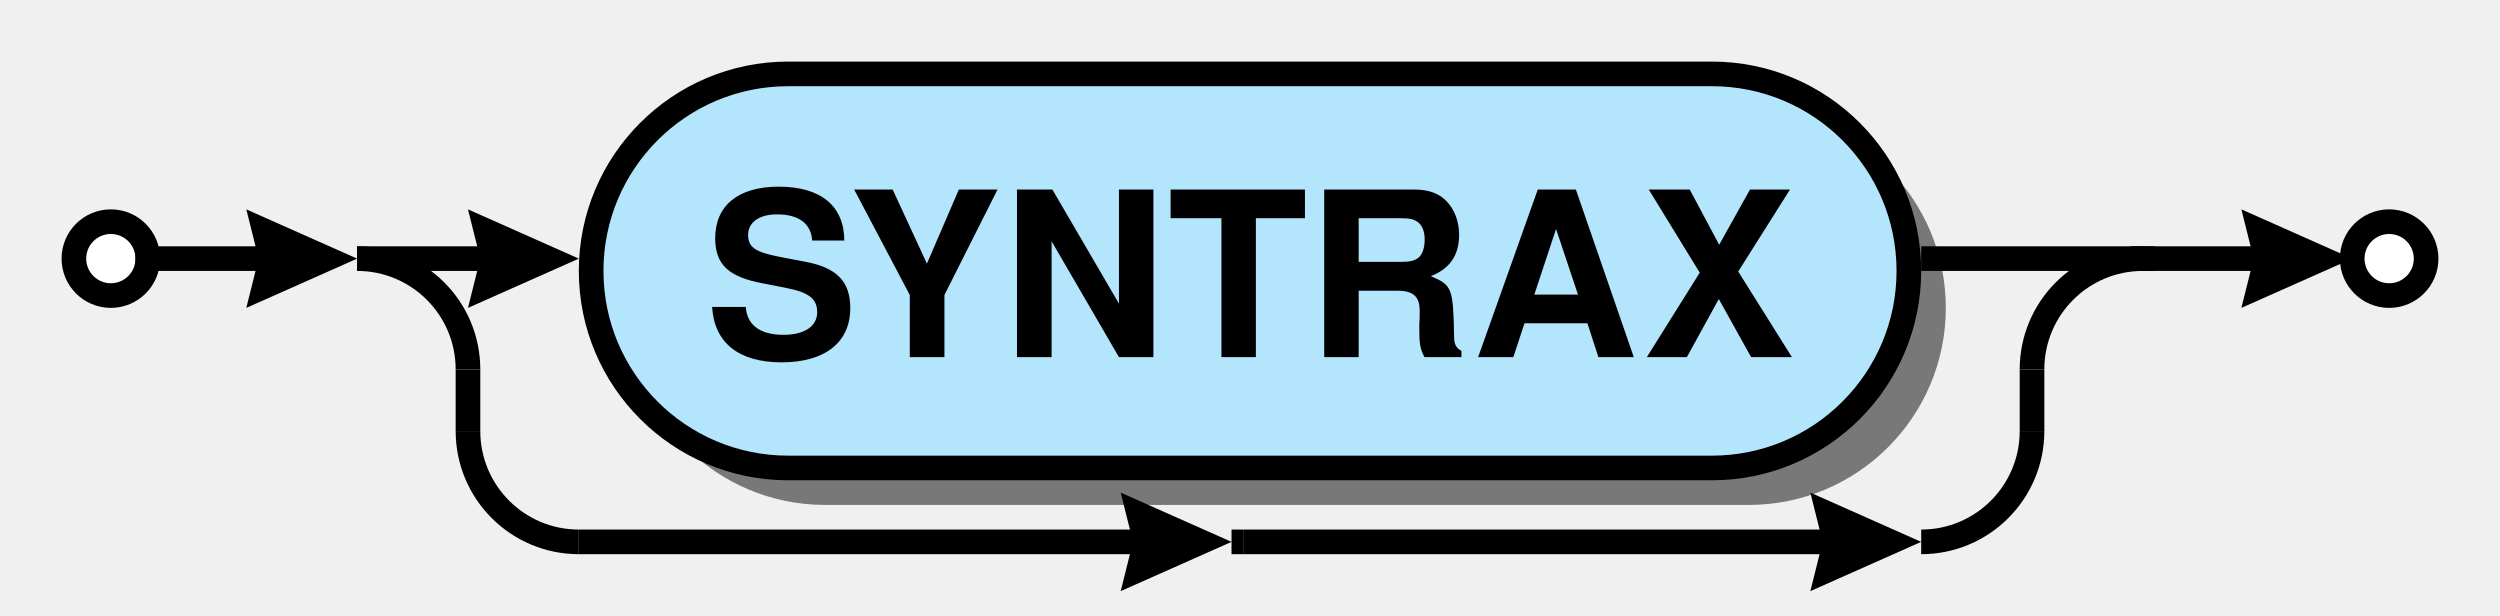
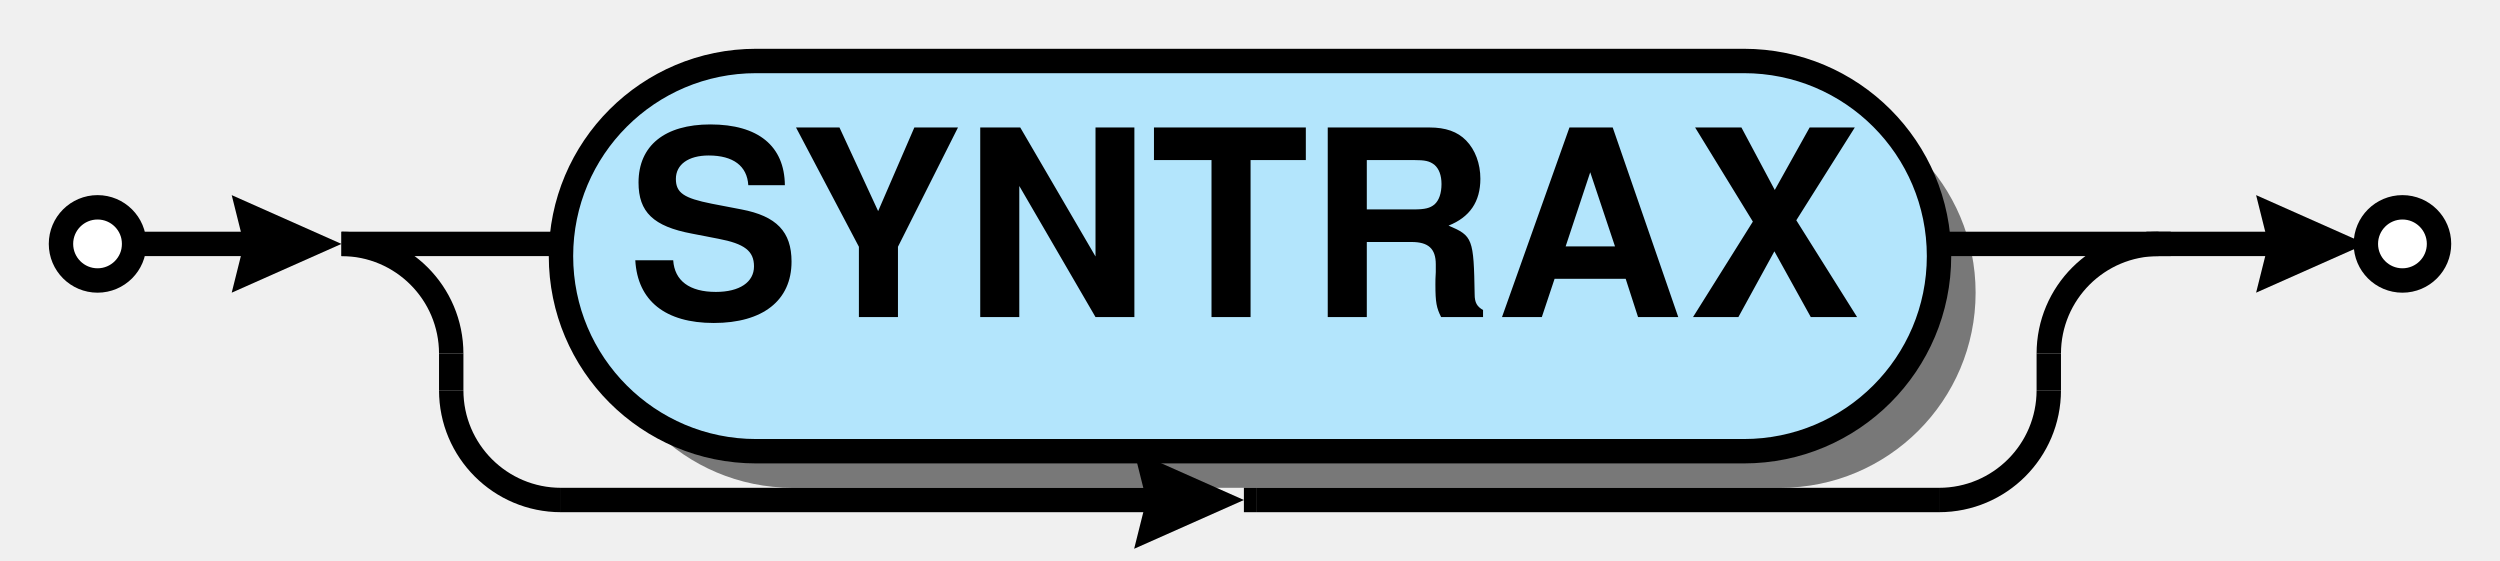
- <svg xmlns="http://www.w3.org/2000/svg" xml:space="preserve" width="203" height="50" version="1.1">
+ <svg xmlns="http://www.w3.org/2000/svg" xml:space="preserve" width="205" height="46" version="1.1">
  <style type="text/css">

+ .title_font {fill:#000000; text-anchor:middle;
+ font-family:Helvetica; font-size:16pt; font-weight:bold; font-style:normal; }
+ .token_font {fill:#000000; text-anchor:middle;
+ font-family:Helvetica; font-size:16pt; font-weight:bold; font-style:normal; }
.box_font {fill:#000000; text-anchor:middle;
-     font-family:Times; font-size:14pt; font-weight:normal; font-style:italic;}
+ font-family:Times; font-size:14pt; font-weight:normal; font-style:italic; }
.bubble_font {fill:#000000; text-anchor:middle;
-     font-family:Helvetica; font-size:14pt; font-weight:bold; font-style:normal;}
- .title_font {fill:#000000; text-anchor:middle;
-     font-family:Helvetica; font-size:22pt; font-weight:bold; font-style:normal;}
- .token_font {fill:#000000; text-anchor:middle;
-     font-family:Helvetica; font-size:16pt; font-weight:bold; font-style:normal;}
- .label {fill:#000;
-   text-anchor:middle;
-   font-size:16pt; font-weight:bold; font-family:Sans;}
+ font-family:Helvetica; font-size:14pt; font-weight:bold; font-style:normal; }
+ .label {fill: #000; text-anchor:middle; font-size:16pt; font-weight:bold; font-family:Sans;}
.link {fill: #0D47A1;}
.link:hover {fill: #0D47A1; text-decoration:underline;}
.link:visited {fill: #4A148C;}

</style>
  <defs>
    <marker id="arrow" markerWidth="5" markerHeight="4" refX="2.5" refY="2" orient="auto" markerUnits="strokeWidth">
      <path d="M0,0 L0.5,2 L0,4 L4.5,2 z" fill="#000000" />
    </marker>
  </defs>
-   <path d="M67.0,41.0 A16.0,16.0 0 0,1 67.0,9.0 H142.0 A16.0,16.0 0 0,1 142.0,41.0 z" stroke="none" fill-opacity="0.498" fill="#000000" />
-   <circle cx="9" cy="21.0" r="3" stroke="#000000" stroke-width="2" fill="#FFFFFF" />
-   <path d="M64.0,38.0 A16.0,16.0 0 0,1 64.0,6.0 H139.0 A16.0,16.0 0 0,1 139.0,38.0 z" stroke="#000000" stroke-width="2" fill="#B3E5FC" />
-   <text class="bubble_font" x="101.5" y="29.0">SYNTRAX</text>
-   <line x1="100.0" y1="44.0" x2="101.0" y2="44.0" stroke="#000000" stroke-width="2" />
-   <line x1="29" y1="21.0" x2="43.0" y2="21.0" stroke="#000000" stroke-width="2" marker-end="url(#arrow)" />
-   <line x1="156.0" y1="21.0" x2="175.0" y2="21.0" stroke="#000000" stroke-width="2" />
-   <path d="M38.0,30.0 A9,9 0 0,0 29.0,21.0" stroke="#000000" stroke-width="2" fill="none" />
-   <line x1="47" y1="44.0" x2="96.0" y2="44.0" stroke="#000000" stroke-width="2" marker-end="url(#arrow)" />
-   <line x1="101.0" y1="44.0" x2="152.0" y2="44.0" stroke="#000000" stroke-width="2" marker-end="url(#arrow)" />
-   <path d="M38.0,35.0 A9,9 0 0,0 47.0,44.0" stroke="#000000" stroke-width="2" fill="none" />
-   <path d="M156.0,44.0 A9.0,9.0 0 0,0 165.0,35.0" stroke="#000000" stroke-width="2" fill="none" />
-   <path d="M174.0,21.0 A9.0,9.0 0 0,0 165.0,30.0" stroke="#000000" stroke-width="2" fill="none" />
-   <line x1="38" y1="35.0" x2="38" y2="30.0" stroke="#000000" stroke-width="2" />
-   <line x1="165.0" y1="35.0" x2="165.0" y2="30.0" stroke="#000000" stroke-width="2" />
-   <line x1="11" y1="21.0" x2="25.0" y2="21.0" stroke="#000000" stroke-width="2" marker-end="url(#arrow)" />
-   <circle cx="194.0" cy="21.0" r="3.0" stroke="#000000" stroke-width="2" fill="#FFFFFF" />
-   <line x1="173.0" y1="21.0" x2="187.0" y2="21.0" stroke="#000000" stroke-width="2" marker-end="url(#arrow)" />
+   <circle cx="8" cy="20" r="3" stroke="#000000" stroke-width="2" fill="#ffffff" />
+   <path d="M65,40 A16,16 0 0,1 65,8 H146 A16,16 0 0,1 146,40 z" fill="#000000" fill-opacity="0.498" />
+   <path d="M62,37 A16,16 0 0,1 62,5 H143 A16,16 0 0,1 143,37 z" stroke="#000000" stroke-width="2" fill="#b3e5fc" fill-opacity="1.0" />
+   <text class="token_font" x="102" y="26">SYNTRAX</text>
+   <line x1="102" y1="41" x2="103" y2="41" stroke="#000000" stroke-width="2" />
+   <line x1="28" y1="20" x2="46" y2="20" stroke="#000000" stroke-width="2" />
+   <line x1="159" y1="20" x2="178" y2="20" stroke="#000000" stroke-width="2" />
+   <path d="M37,29 A9,9 0 0,0 28,20" stroke="#000000" stroke-width="2" fill="none" />
+   <line x1="46" y1="41" x2="98" y2="41" stroke="#000000" stroke-width="2" marker-end="url(#arrow)" />
+   <line x1="103" y1="41" x2="159" y2="41" stroke="#000000" stroke-width="2" />
+   <path d="M37,32 A9,9 0 0,0 46,41" stroke="#000000" stroke-width="2" fill="none" />
+   <path d="M159,41 A9,9 0 0,0 168,32" stroke="#000000" stroke-width="2" fill="none" />
+   <path d="M177,20 A9,9 0 0,0 168,29" stroke="#000000" stroke-width="2" fill="none" />
+   <line x1="37" y1="32" x2="37" y2="29" stroke="#000000" stroke-width="2" />
+   <line x1="168" y1="32" x2="168" y2="29" stroke="#000000" stroke-width="2" />
+   <line x1="10" y1="20" x2="24" y2="20" stroke="#000000" stroke-width="2" marker-end="url(#arrow)" />
+   <circle cx="197" cy="20" r="3" stroke="#000000" stroke-width="2" fill="#ffffff" />
+   <line x1="176" y1="20" x2="190" y2="20" stroke="#000000" stroke-width="2" marker-end="url(#arrow)" />
</svg>
